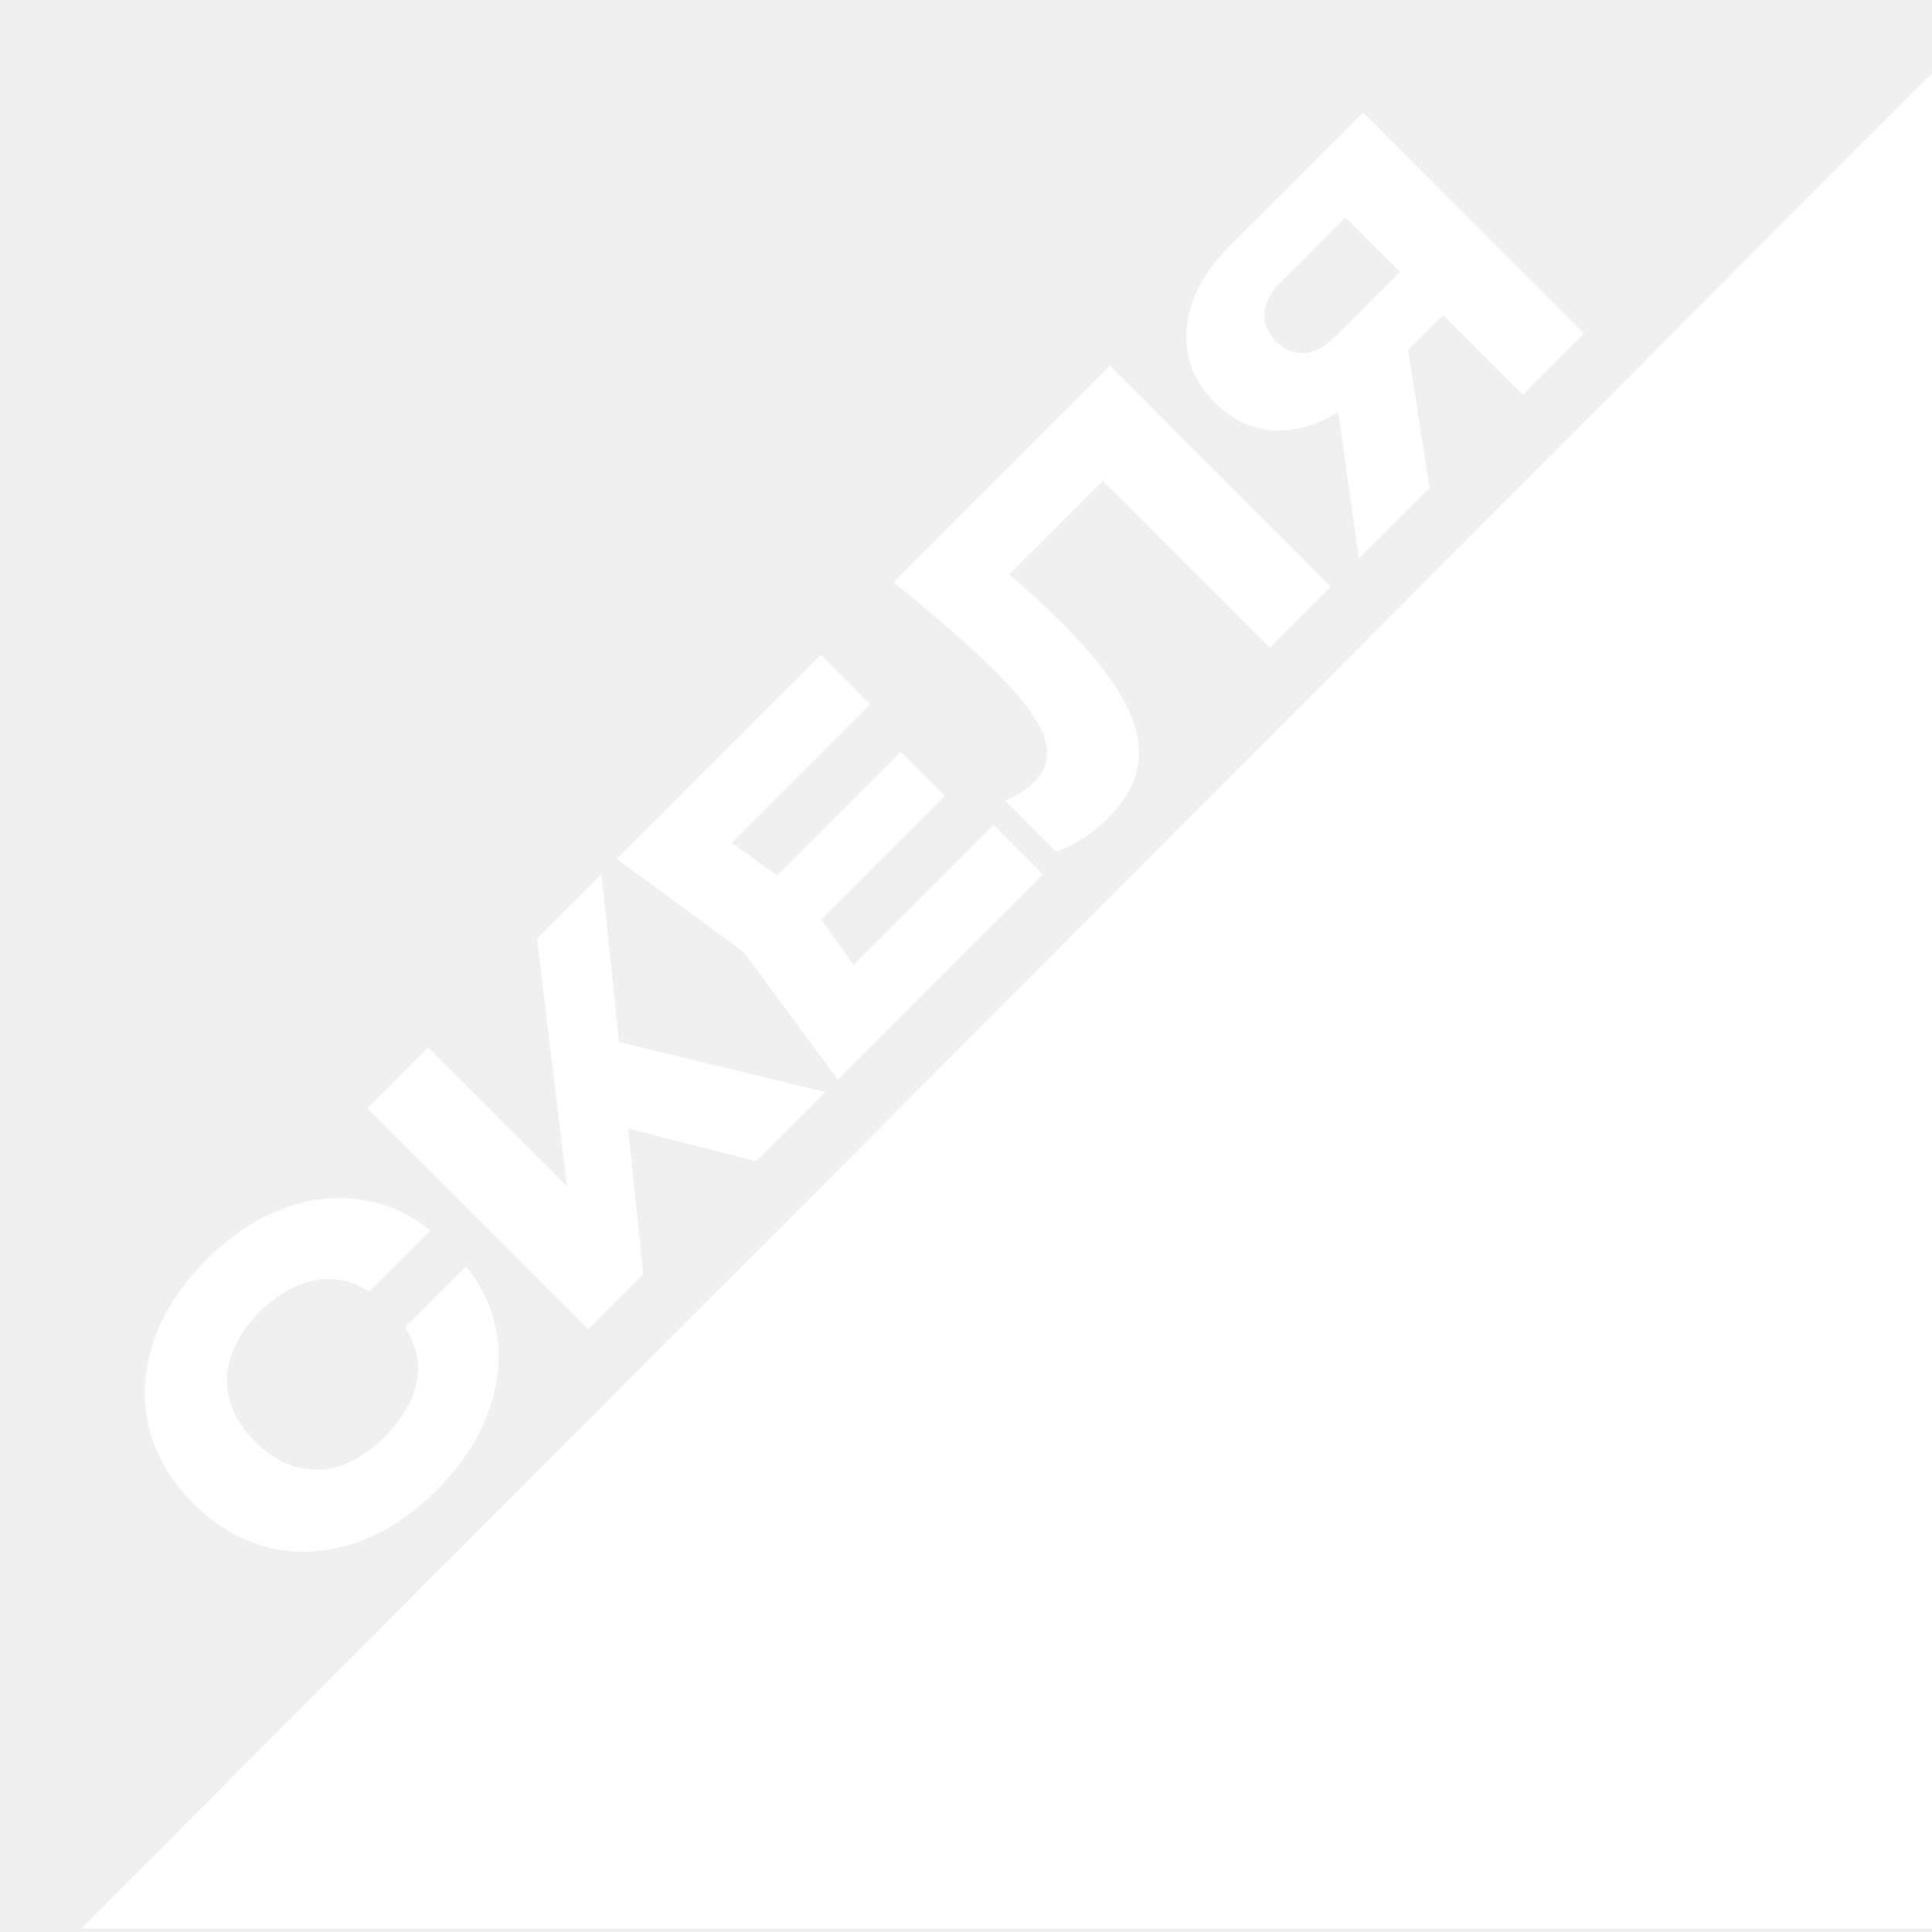
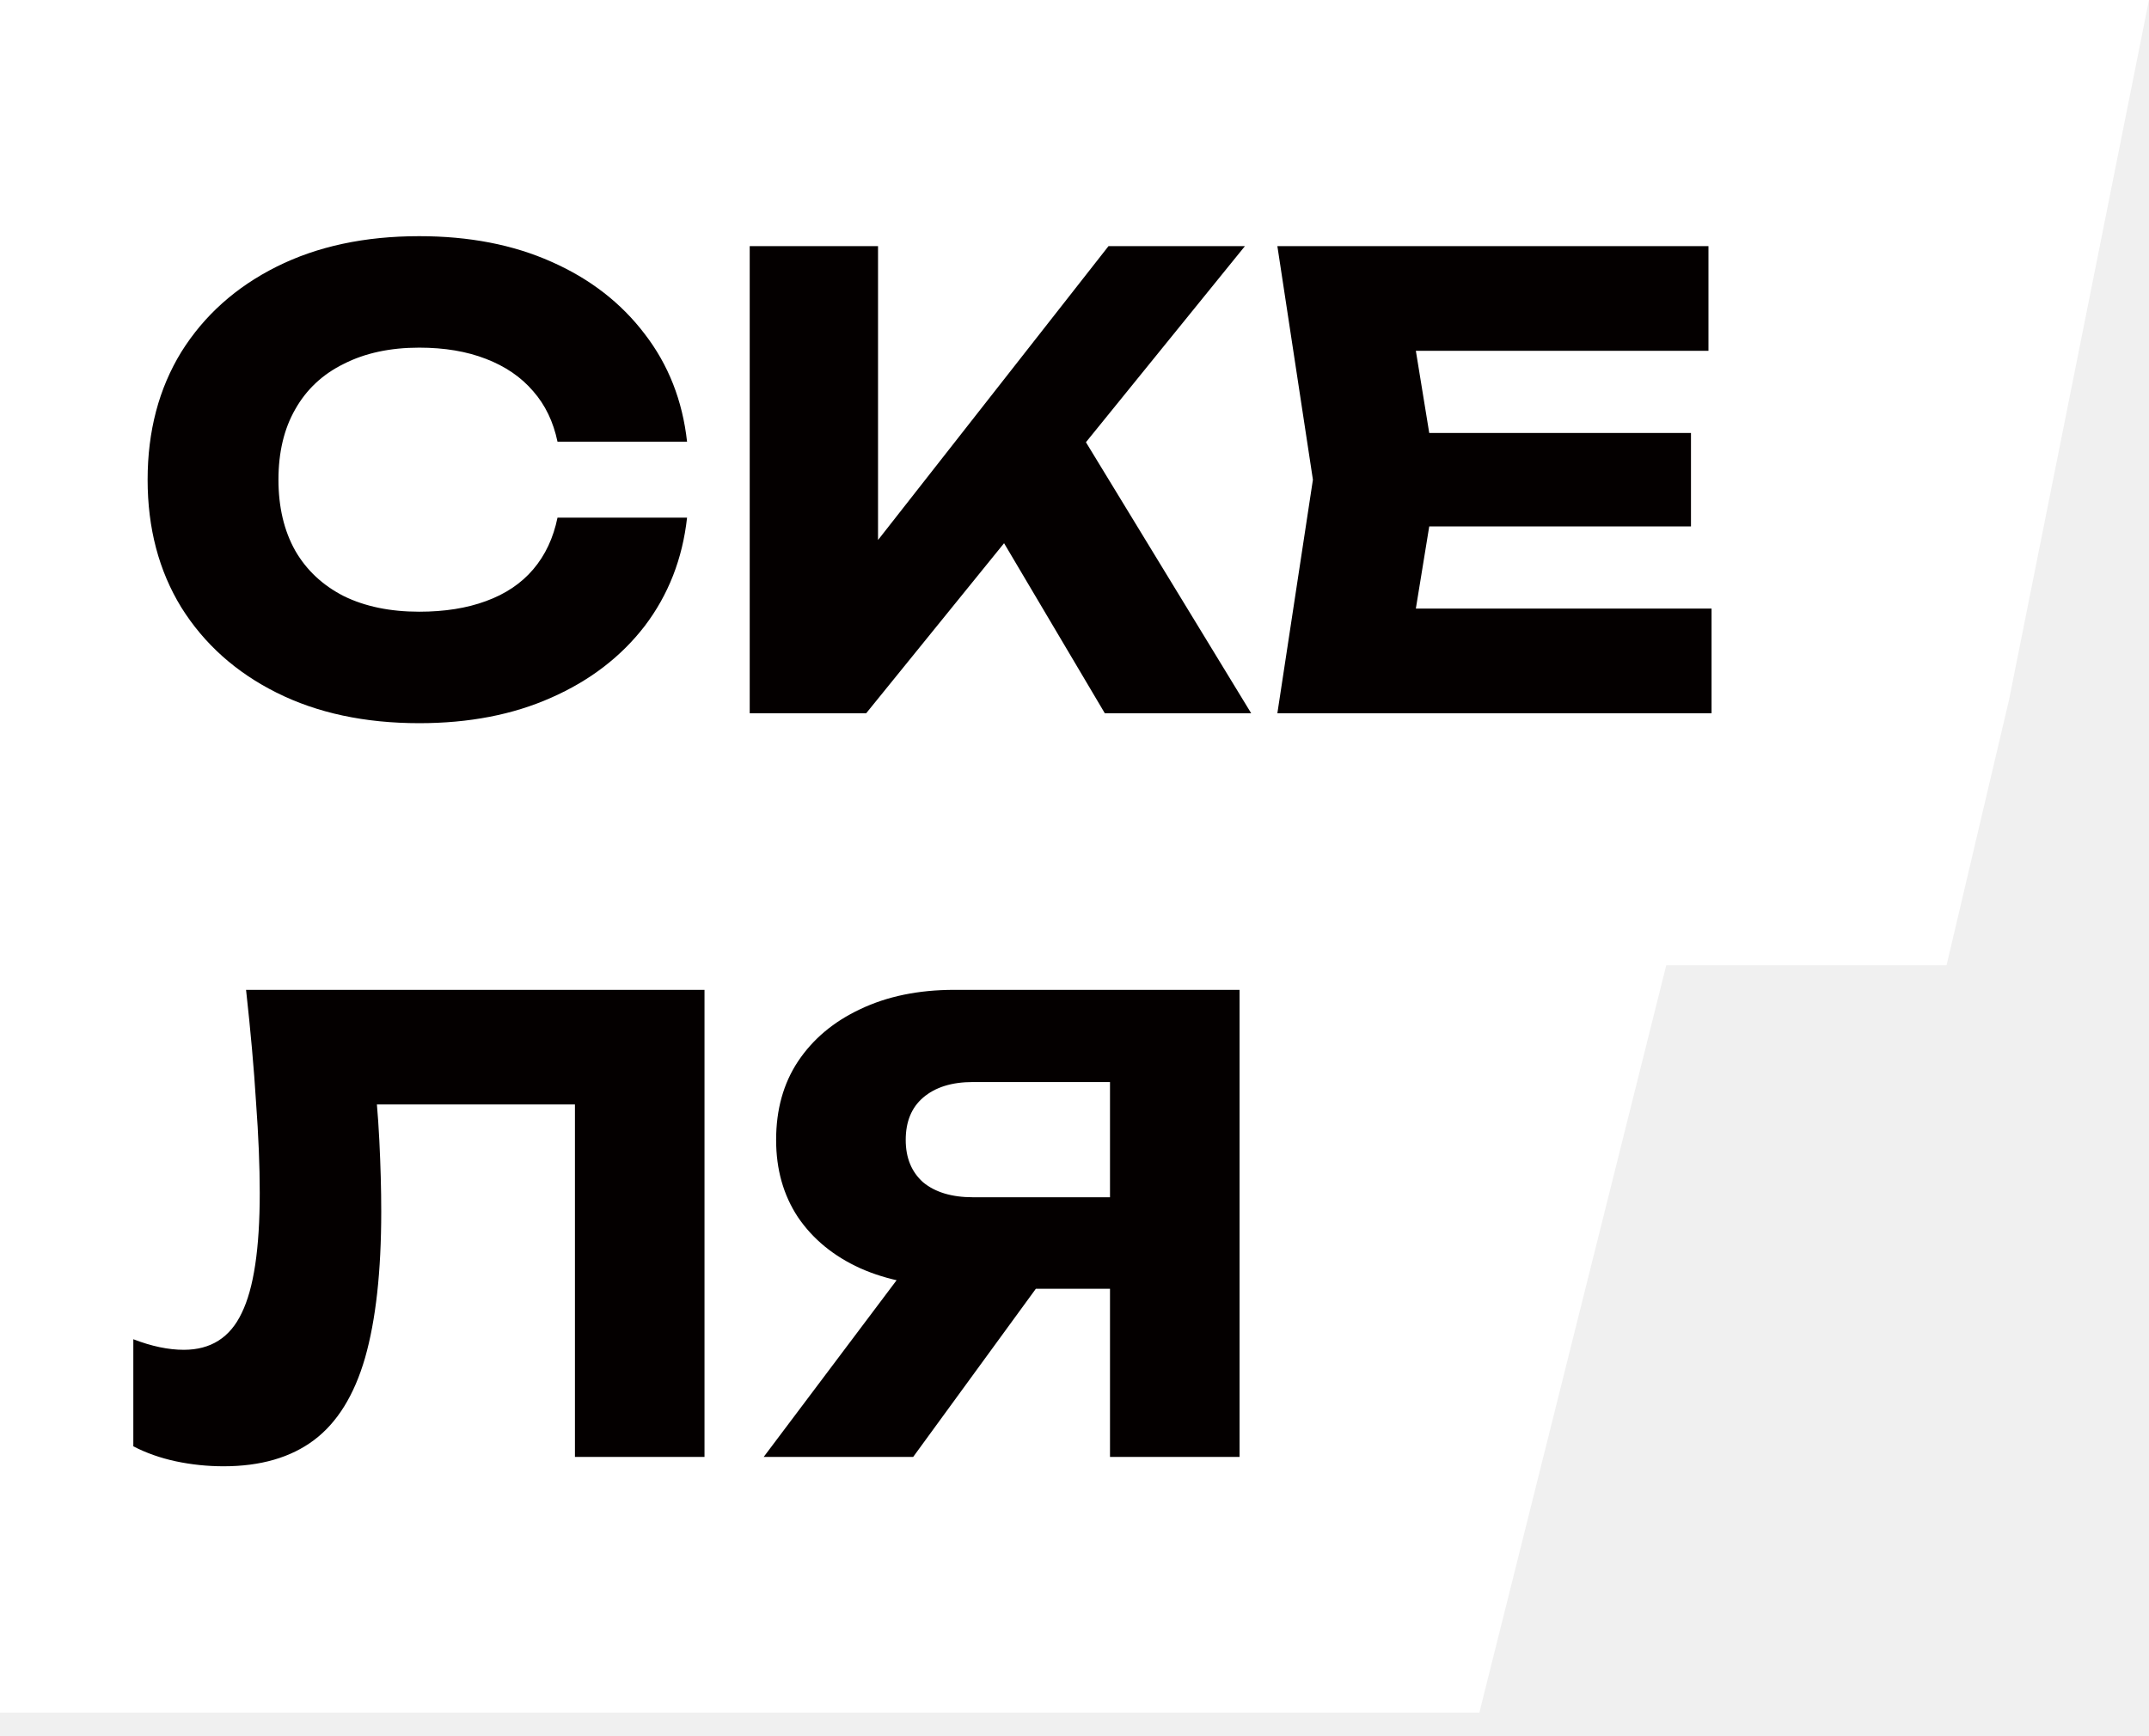
- <svg xmlns="http://www.w3.org/2000/svg" width="56" height="56" viewBox="0 0 56 56" fill="none">
-   <path d="M13.513 36.703C14.013 37.329 14.315 38.018 14.417 38.769C14.514 39.514 14.415 40.268 14.119 41.031C13.828 41.788 13.342 42.507 12.659 43.19C11.914 43.935 11.123 44.448 10.286 44.727C9.45 45.005 8.625 45.051 7.811 44.863C7.003 44.67 6.266 44.24 5.6 43.574C4.935 42.908 4.505 42.172 4.312 41.364C4.124 40.55 4.169 39.725 4.448 38.888C4.727 38.052 5.239 37.261 5.984 36.516C6.667 35.833 7.387 35.346 8.144 35.056C8.906 34.76 9.663 34.663 10.414 34.766C11.16 34.862 11.845 35.161 12.471 35.662L10.696 37.437C10.366 37.221 10.024 37.102 9.672 37.079C9.313 37.05 8.949 37.119 8.579 37.284C8.215 37.443 7.859 37.696 7.512 38.043C7.114 38.442 6.844 38.86 6.701 39.298C6.553 39.73 6.539 40.16 6.659 40.587C6.773 41.008 7.017 41.406 7.393 41.782C7.768 42.157 8.169 42.405 8.596 42.524C9.017 42.638 9.447 42.624 9.885 42.482C10.318 42.334 10.733 42.061 11.131 41.662C11.478 41.315 11.734 40.962 11.899 40.604C12.07 40.24 12.141 39.878 12.113 39.52C12.084 39.161 11.959 38.814 11.737 38.479L13.513 36.703ZM17.051 38.525L10.65 32.123L12.408 30.365L17.401 35.358L16.565 35.461L15.566 27.207L17.435 25.338L18.647 36.929L17.051 38.525ZM17.051 32.413L17.273 30.041L23.922 31.654L21.916 33.66L17.051 32.413ZM26.108 21.786L27.389 23.066L22.703 27.752L21.422 26.472L26.108 21.786ZM23.266 25.909L25.417 28.896L23.898 28.811L28.797 23.911L30.231 25.345L24.282 31.294L21.567 27.607L17.88 24.893L23.787 18.986L25.221 20.421L20.364 25.277L20.279 23.758L23.266 25.909ZM25.895 16.878L32.177 10.596L38.578 16.998L36.803 18.773L31.17 13.14L32.774 13.14L28.456 17.459L28.609 16.127C29.03 16.457 29.423 16.787 29.787 17.117C30.145 17.442 30.478 17.757 30.786 18.065C31.605 18.884 32.2 19.627 32.569 20.292C32.934 20.952 33.076 21.561 32.996 22.119C32.917 22.677 32.624 23.209 32.117 23.715C31.895 23.937 31.653 24.133 31.392 24.304C31.136 24.469 30.874 24.594 30.606 24.679L29.138 23.211C29.485 23.058 29.764 22.876 29.975 22.665C30.345 22.295 30.441 21.863 30.265 21.368C30.094 20.867 29.628 20.235 28.865 19.473C28.495 19.103 28.063 18.705 27.568 18.278C27.078 17.846 26.521 17.379 25.895 16.878ZM41.122 7.336L42.377 8.59L39.705 11.262L39.662 11.236C39.173 11.726 38.661 12.073 38.126 12.278C37.597 12.477 37.079 12.528 36.572 12.431C36.072 12.329 35.619 12.076 35.215 11.672C34.8 11.256 34.541 10.798 34.439 10.297C34.336 9.785 34.382 9.262 34.575 8.727C34.769 8.181 35.11 7.663 35.599 7.174L39.509 3.264L45.91 9.666L44.135 11.441L38.203 5.509H39.79L37.119 8.181C36.829 8.471 36.672 8.77 36.649 9.077C36.627 9.373 36.74 9.646 36.991 9.896C37.236 10.141 37.509 10.255 37.81 10.238C38.112 10.209 38.408 10.05 38.698 9.76L41.122 7.336ZM40.627 8.957L41.438 14.138L39.389 16.187L38.647 10.938L40.627 8.957Z" fill="white" />
-   <path d="M56 2.119V55.901H2.353L56 2.119Z" fill="white" />
+ <svg xmlns="http://www.w3.org/2000/svg" width="52" height="42" viewBox="0 0 52 42" fill="none">
+   <path d="M52 0L48.609 16.956L47.101 23.362H40.319L35.797 41.449H0V0H52Z" fill="white" />
+   <path d="M16.625 12.529C16.515 13.524 16.173 14.398 15.6 15.152C15.027 15.895 14.274 16.473 13.339 16.885C12.415 17.297 11.35 17.503 10.144 17.503C8.828 17.503 7.677 17.257 6.692 16.764C5.708 16.272 4.939 15.584 4.386 14.699C3.844 13.815 3.572 12.785 3.572 11.61C3.572 10.434 3.844 9.404 4.386 8.52C4.939 7.635 5.708 6.947 6.692 6.455C7.677 5.962 8.828 5.716 10.144 5.716C11.35 5.716 12.415 5.922 13.339 6.334C14.274 6.746 15.027 7.329 15.6 8.083C16.173 8.826 16.515 9.695 16.625 10.69H13.49C13.389 10.208 13.194 9.801 12.902 9.469C12.611 9.128 12.229 8.866 11.757 8.685C11.294 8.505 10.757 8.414 10.144 8.414C9.441 8.414 8.833 8.545 8.32 8.806C7.808 9.057 7.416 9.424 7.144 9.906C6.873 10.379 6.738 10.946 6.738 11.61C6.738 12.273 6.873 12.845 7.144 13.328C7.416 13.8 7.808 14.167 8.32 14.428C8.833 14.679 9.441 14.805 10.144 14.805C10.757 14.805 11.294 14.72 11.757 14.549C12.229 14.378 12.611 14.122 12.902 13.78C13.194 13.438 13.389 13.021 13.49 12.529H16.625ZM18.141 17.262L18.141 5.957H21.246V14.775L20.417 14.127L26.823 5.957H30.124L20.96 17.262H18.141ZM23.537 11.866L25.828 9.967L30.275 17.262H26.733L23.537 11.866ZM40.917 10.479V12.74H32.643V10.479H40.917ZM34.768 11.61L34.029 16.146L32.763 14.729H41.415V17.262H30.909L31.769 11.61L30.909 5.957L41.34 5.957V8.49H32.763L34.029 7.073L34.768 11.61ZM5.954 23.957H17.047V35.262H13.912V25.314L15.329 26.731H7.702L9.013 25.691C9.094 26.354 9.149 26.992 9.179 27.605C9.209 28.208 9.225 28.781 9.225 29.323C9.225 30.77 9.094 31.951 8.833 32.865C8.571 33.77 8.159 34.433 7.597 34.855C7.034 35.277 6.305 35.488 5.411 35.488C5.019 35.488 4.632 35.448 4.251 35.367C3.879 35.287 3.537 35.166 3.226 35.005V32.413C3.668 32.584 4.075 32.669 4.447 32.669C5.1 32.669 5.567 32.373 5.848 31.78C6.14 31.187 6.285 30.218 6.285 28.871C6.285 28.218 6.255 27.484 6.195 26.67C6.145 25.857 6.064 24.952 5.954 23.957ZM27.824 28.977V31.192H23.106L23.091 31.132C22.227 31.132 21.468 30.986 20.815 30.695C20.172 30.403 19.67 29.991 19.308 29.459C18.956 28.926 18.78 28.303 18.78 27.59C18.78 26.856 18.956 26.223 19.308 25.691C19.67 25.148 20.172 24.726 20.815 24.425C21.468 24.113 22.227 23.957 23.091 23.957H29.994L29.994 35.262H26.859L26.859 24.786L28.261 26.188H23.543C23.031 26.188 22.629 26.314 22.337 26.565C22.056 26.806 21.916 27.148 21.916 27.59C21.916 28.022 22.056 28.364 22.337 28.615C22.629 28.856 23.031 28.977 23.543 28.977H27.824ZM25.955 29.971L22.096 35.262H18.479L22.458 29.971H25.955Z" fill="#040000" />
</svg>
